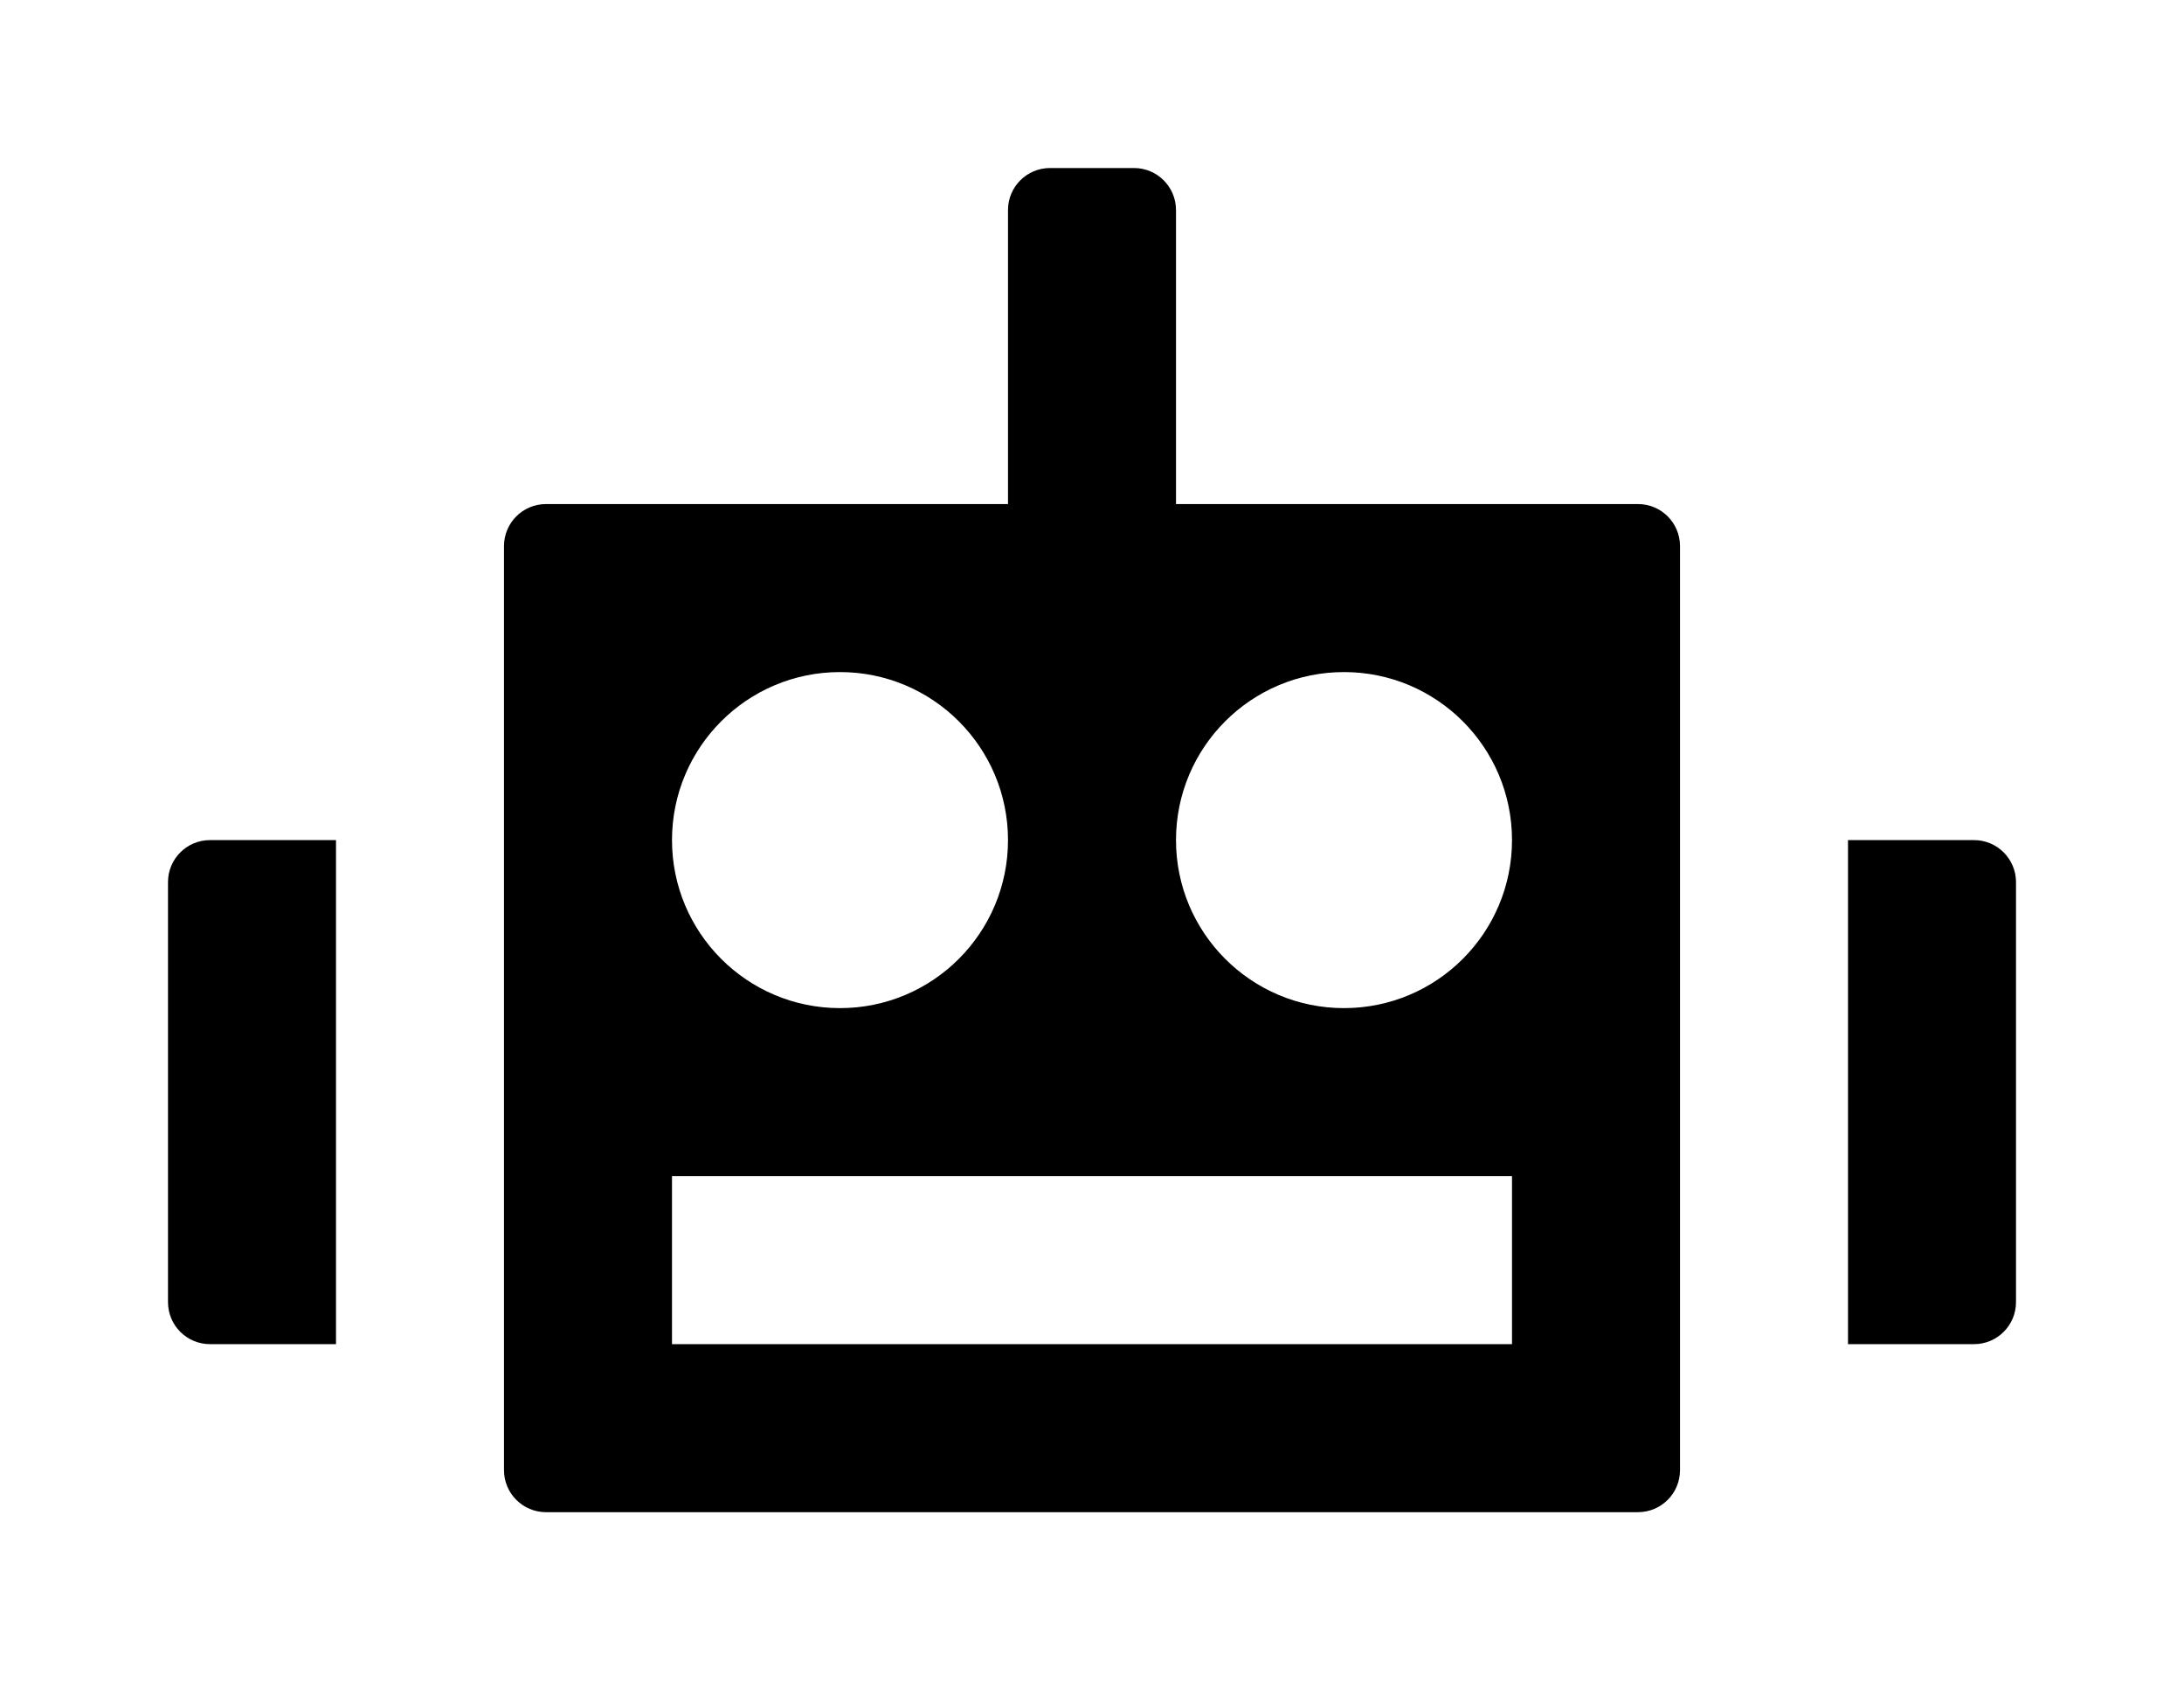
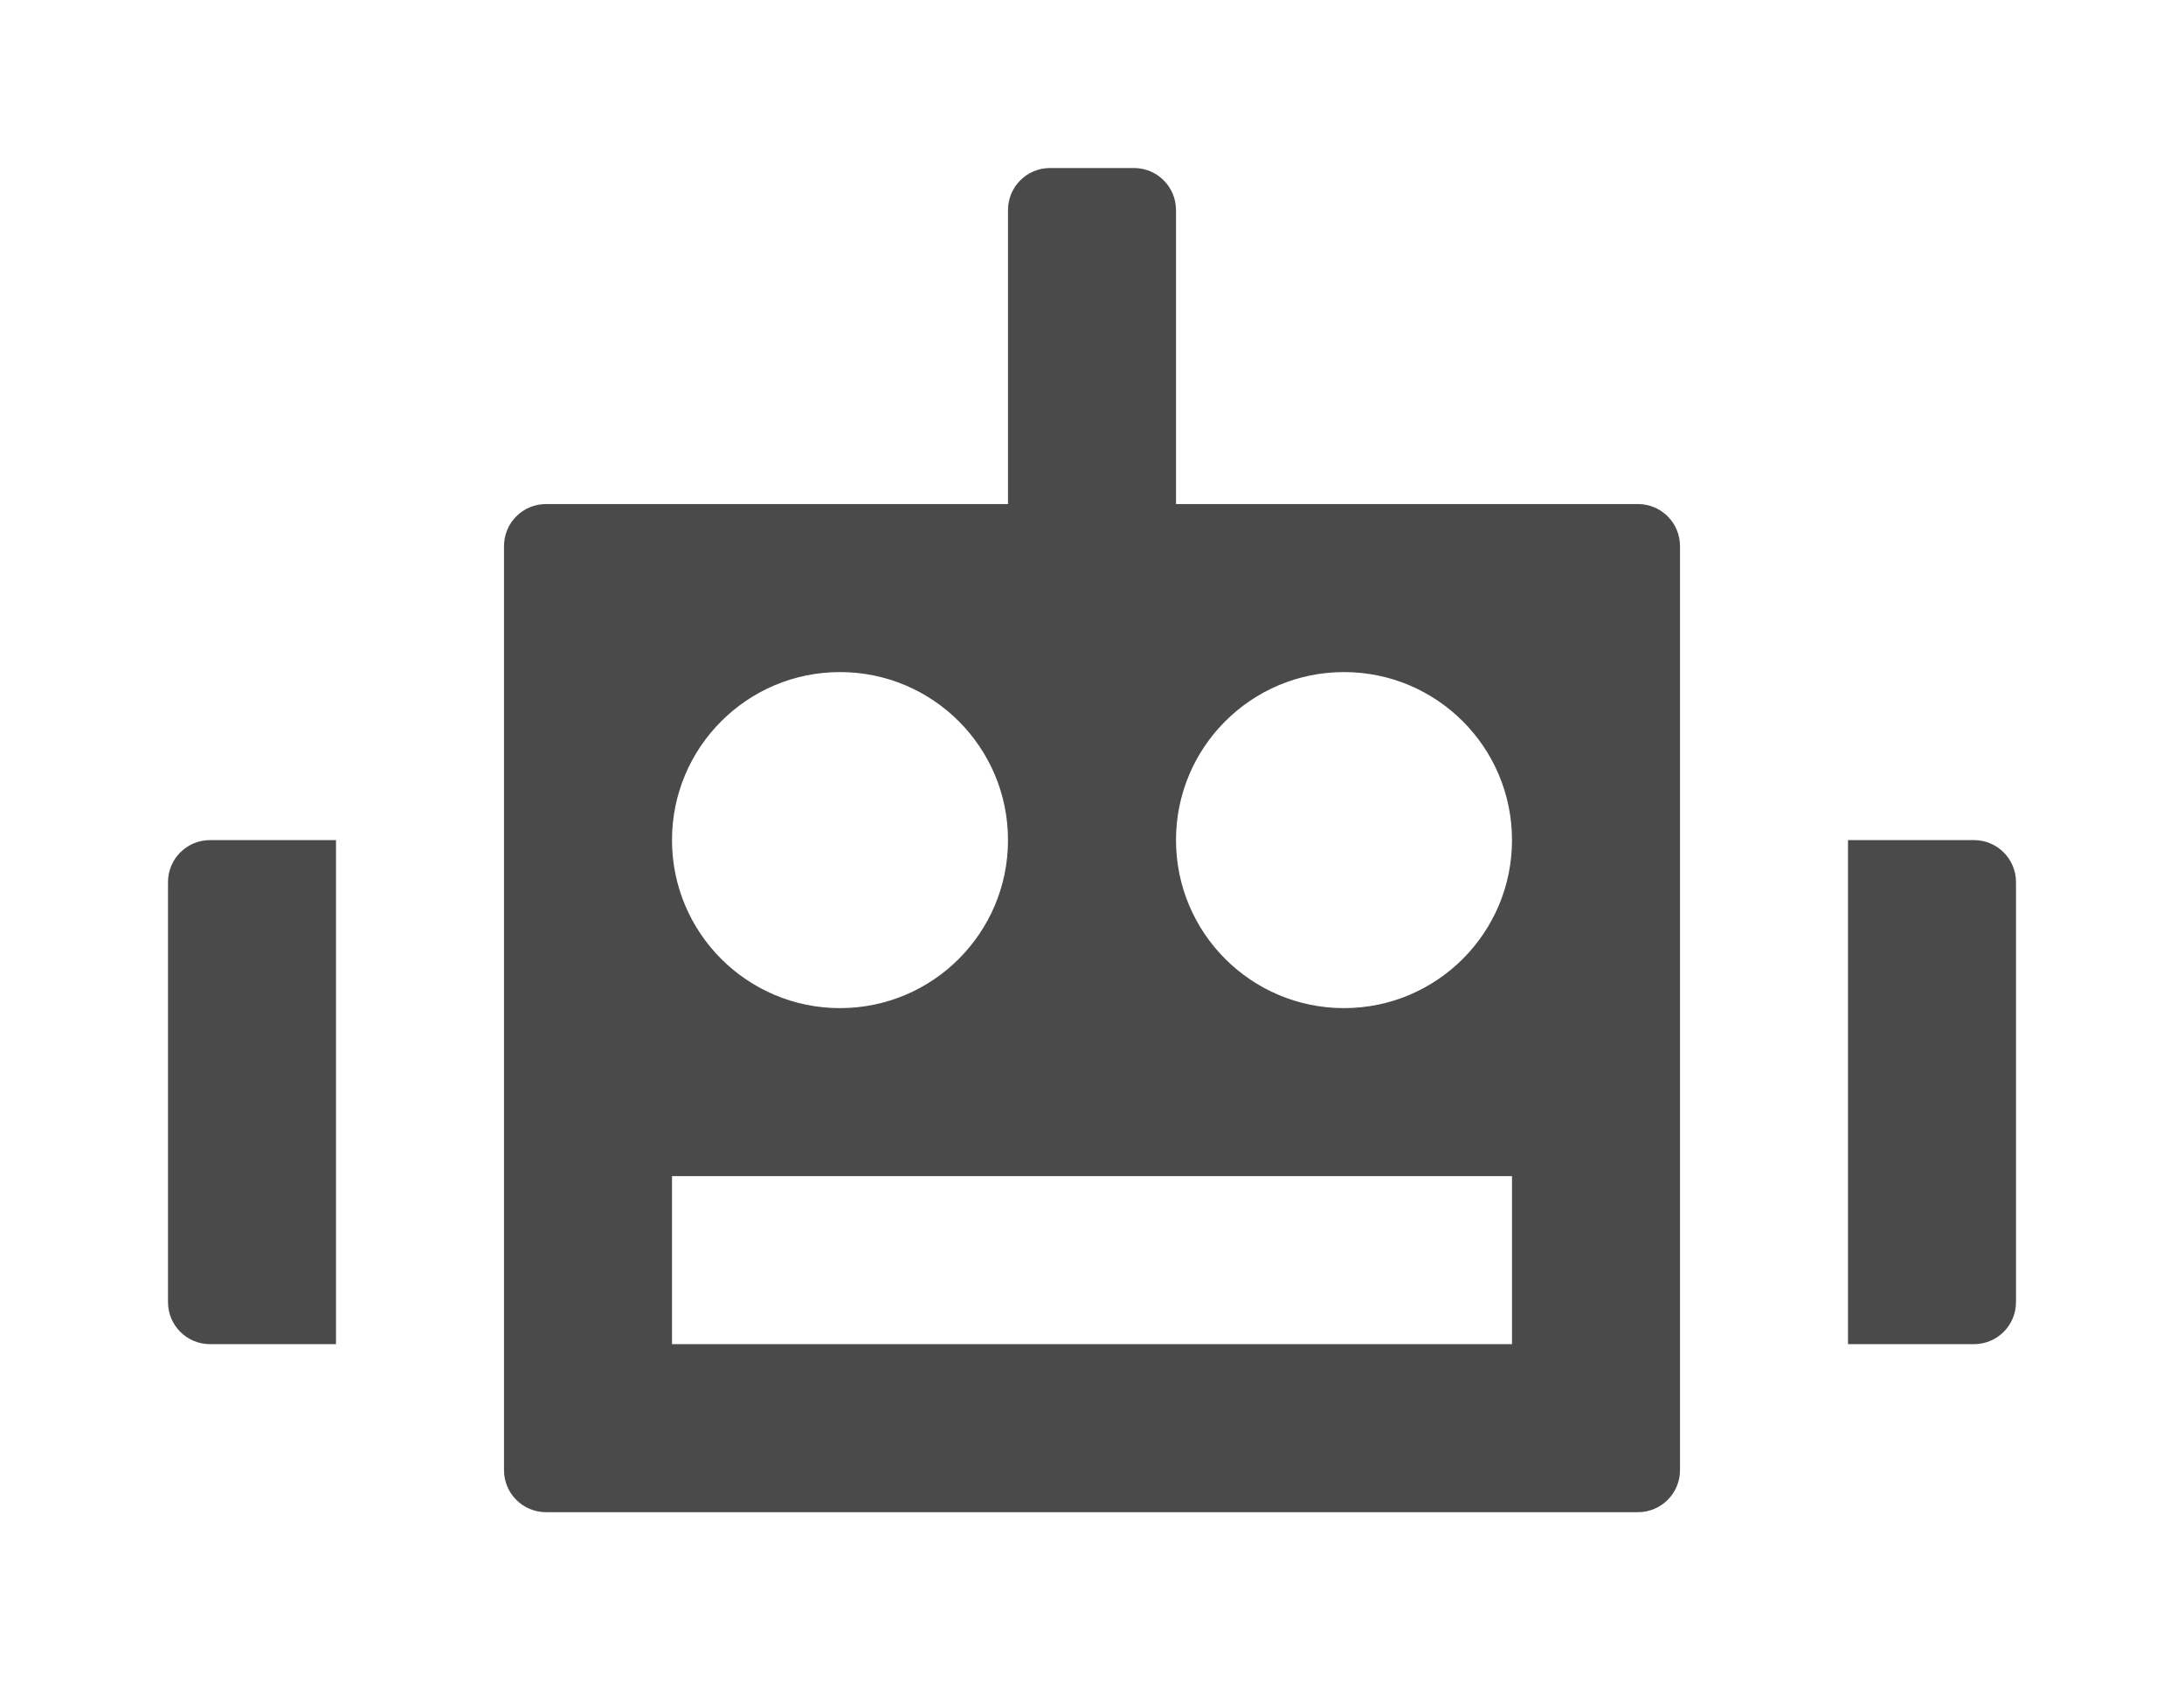
<svg xmlns="http://www.w3.org/2000/svg" viewBox="8 10 26 20" width="260" height="200">
-   <path fill="currentColor" d="M10.5 26H12v-6h-1.5a.5.5 0 0 0-.5.5v5a.5.5 0 0 0 .5.5M30 20v6h1.5a.5.5 0 0 0 .5-.5v-5a.5.5 0 0 0-.5-.5Zm-8.5-8h-1a.5.5 0 0 0-.5.5V16h-5.5a.5.5 0 0 0-.5.5v11a.5.5 0 0 0 .5.5h13a.5.5 0 0 0 .5-.5v-11a.5.5 0 0 0-.5-.5H22v-3.5a.5.5 0 0 0-.5-.5M18 18a2 2 0 1 1-2 2 2 2 0 0 1 2-2m8 8H16v-2h10Zm-2-8a2 2 0 1 1-2 2 2 2 0 0 1 2-2" style="fill:rgb(0, 0, 0);stroke:none;color:rgb(0, 0, 0);stroke-width:1px;stroke-linecap:butt;stroke-linejoin:miter;opacity:1;font-family:&quot;Anthropic Sans&quot;, -apple-system, BlinkMacSystemFont, &quot;Segoe UI&quot;, sans-serif;font-size:16px;font-weight:400;text-anchor:start;dominant-baseline:auto" />
+   <path fill="currentColor" d="M10.5 26H12v-6h-1.5a.5.5 0 0 0-.5.5v5a.5.5 0 0 0 .5.5M30 20v6h1.5a.5.5 0 0 0 .5-.5v-5a.5.5 0 0 0-.5-.5Zm-8.5-8h-1a.5.5 0 0 0-.5.5V16h-5.5a.5.5 0 0 0-.5.5v11a.5.5 0 0 0 .5.5h13a.5.5 0 0 0 .5-.5v-11a.5.5 0 0 0-.5-.5H22v-3.5a.5.5 0 0 0-.5-.5M18 18a2 2 0 1 1-2 2 2 2 0 0 1 2-2m8 8H16v-2h10Zm-2-8a2 2 0 1 1-2 2 2 2 0 0 1 2-2" style="fill:#4a4a4a;stroke:none;color:#4a4a4a;stroke-width:1px;stroke-linecap:butt;stroke-linejoin:miter;opacity:1;font-family:&quot;Anthropic Sans&quot;, -apple-system, BlinkMacSystemFont, &quot;Segoe UI&quot;, sans-serif;font-size:16px;font-weight:400;text-anchor:start;dominant-baseline:auto" />
</svg>
